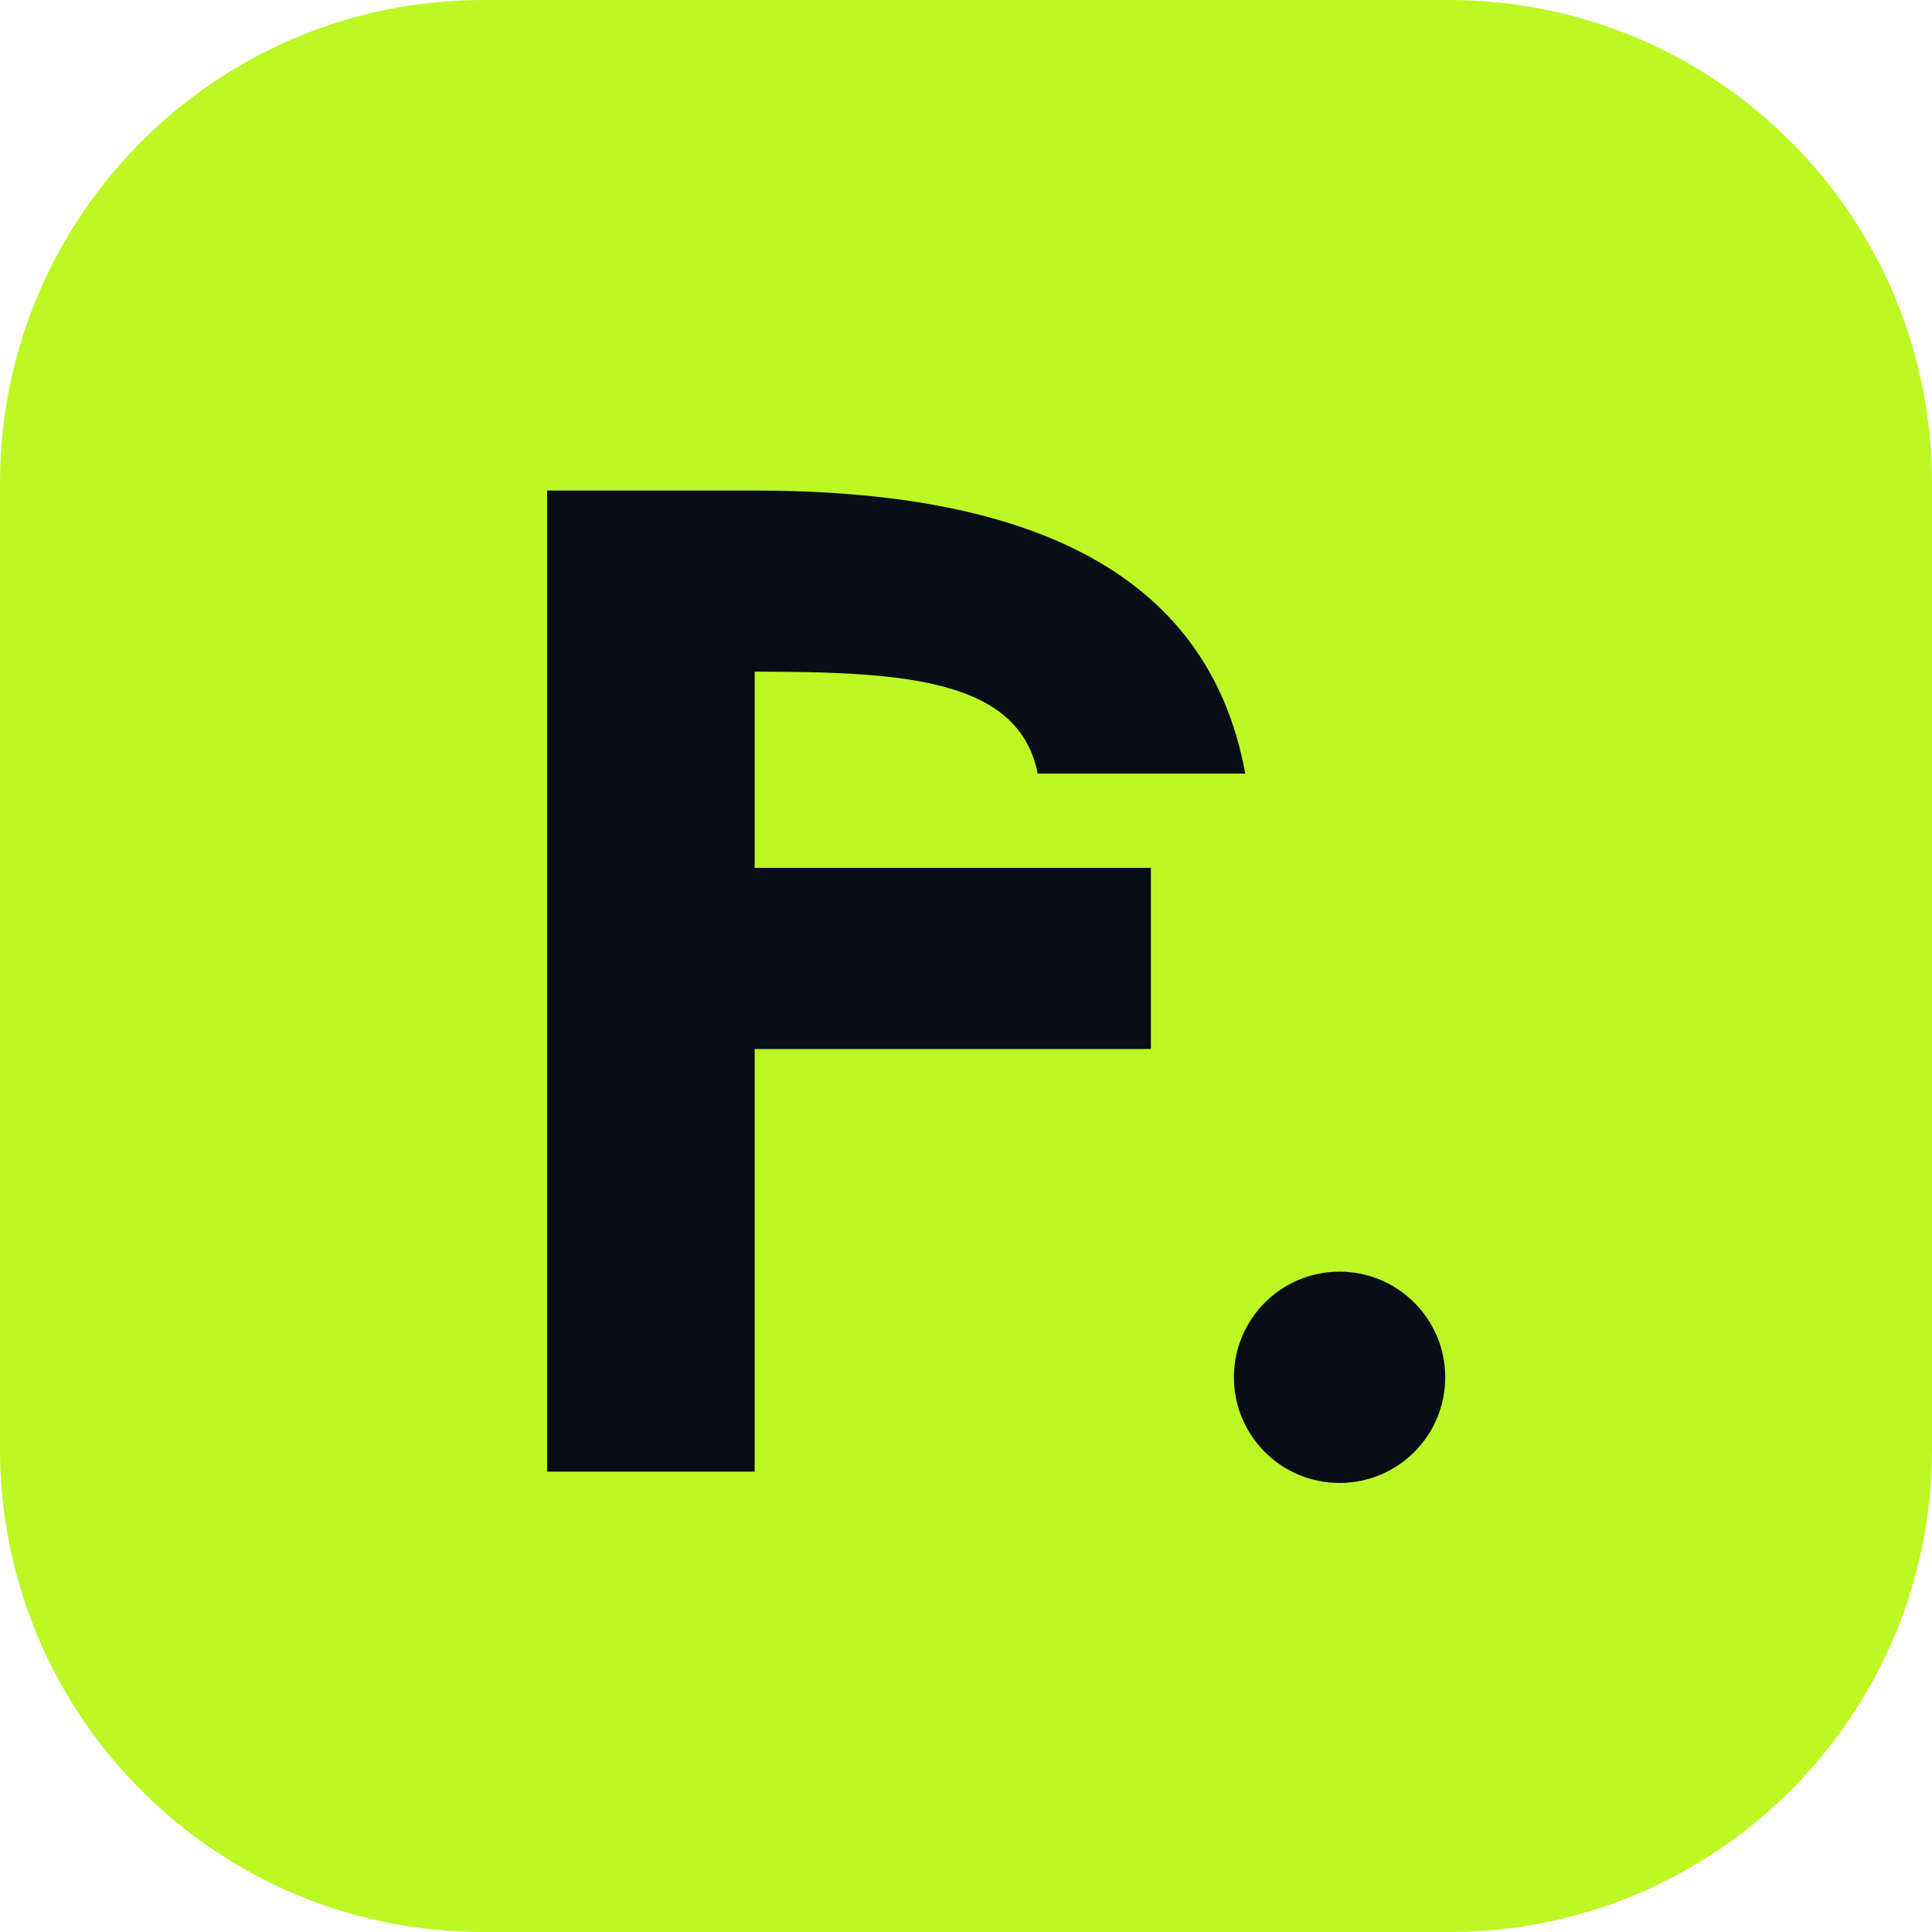
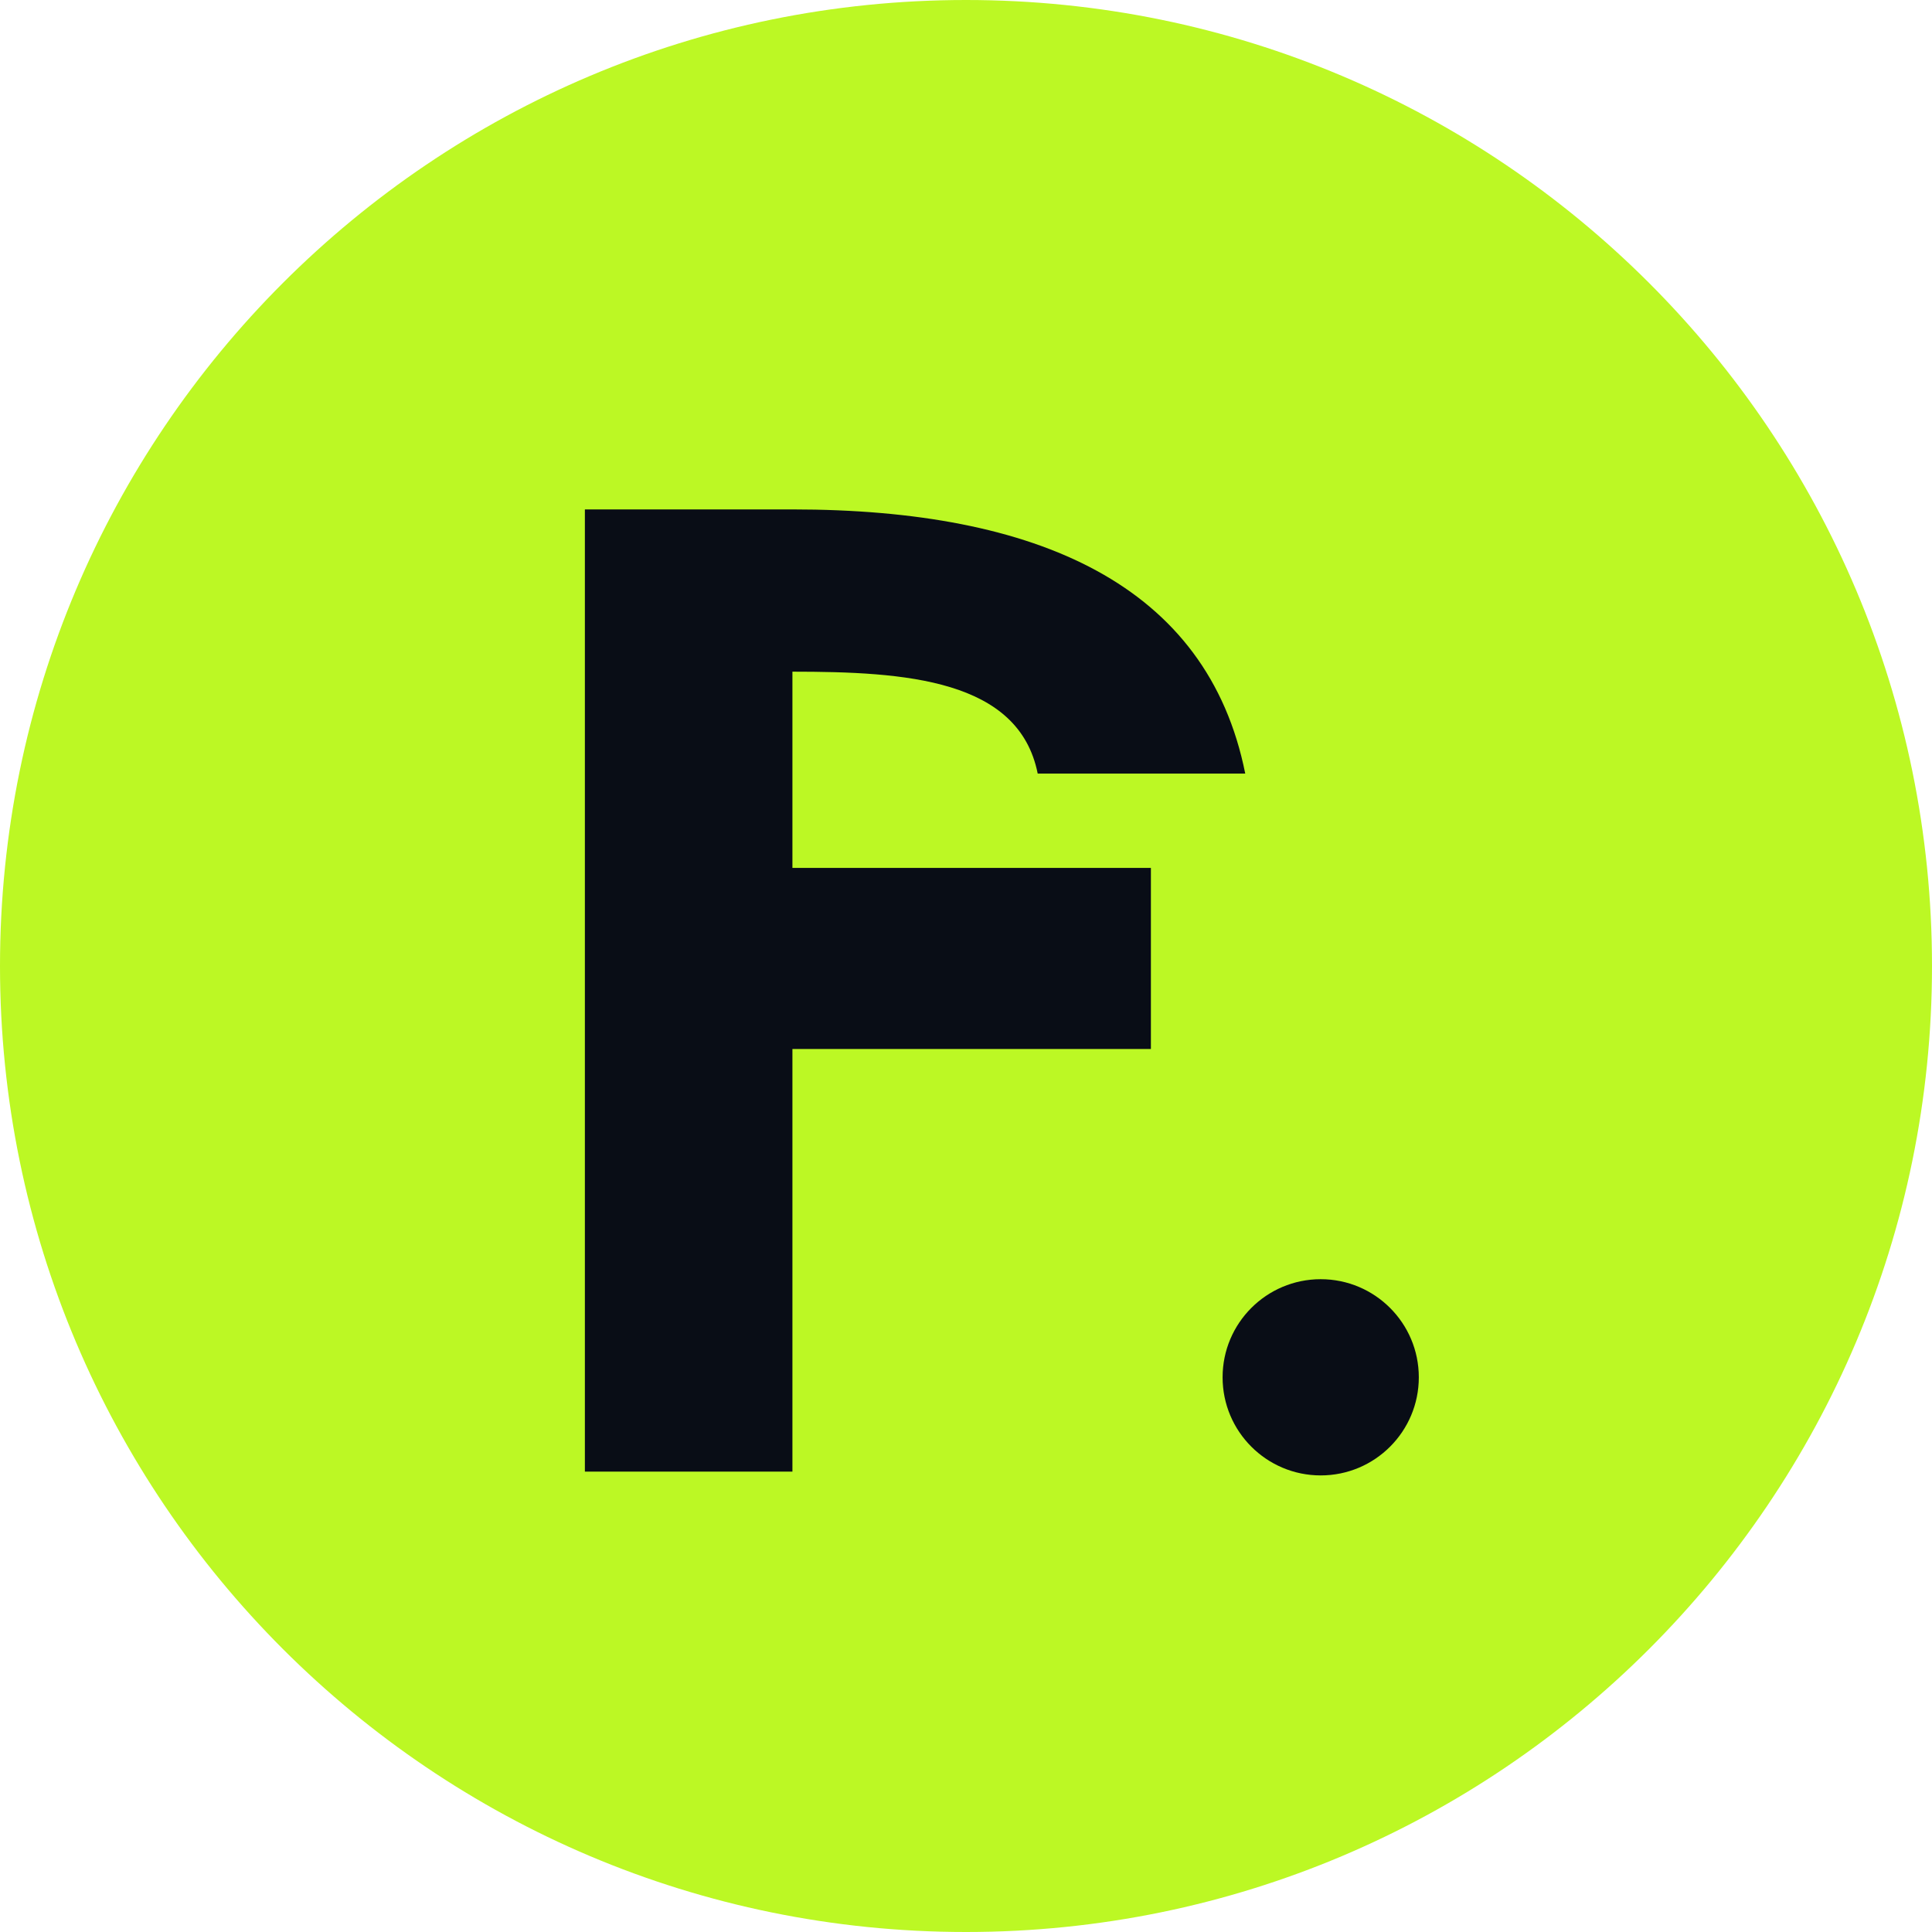
<svg xmlns="http://www.w3.org/2000/svg" viewBox="0 0 512 512">
-   <rect width="512" height="512" rx="128" fill="#bcf824" />
-   <path d="M 200 130 C 270 130 320 150 330 205 L 275 205 C 270 180 240 178 200 178 L 200 230 L 305 230 L 305 278 L 200 278 L 200 390 L 145 390 L 145 130 Z" fill="#090d16" />
-   <circle cx="355" cy="365" r="28" fill="#090d16" />
+   <circle cx="256" cy="256" r="256" fill="#bcf824" />
+   <path d="M 210 135 C 275 135 320 155 330 205 L 275 205 C 270 180 240 178 210 178 L 210 230 L 305 230 L 305 278 L 210 278 L 210 390 L 155 390 L 155 135 Z" fill="#090d16" />
+   <circle cx="350" cy="365" r="26" fill="#090d16" />
</svg>
